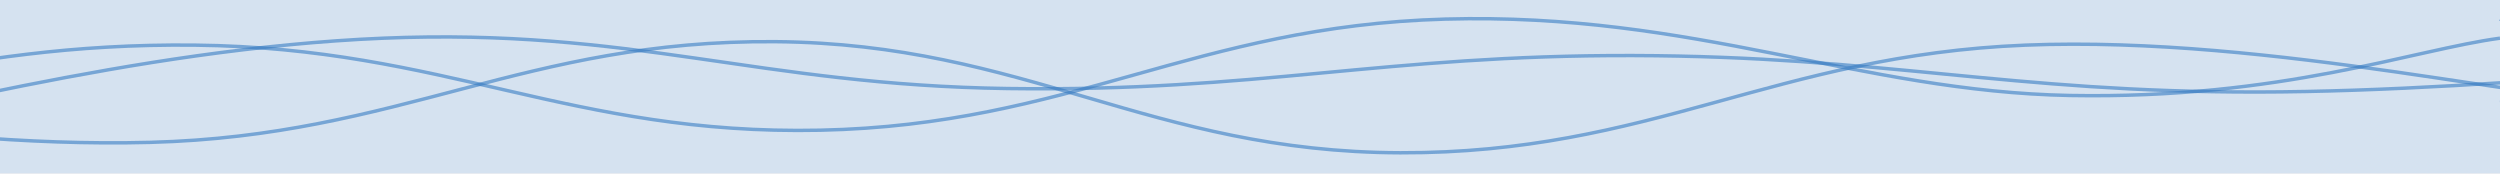
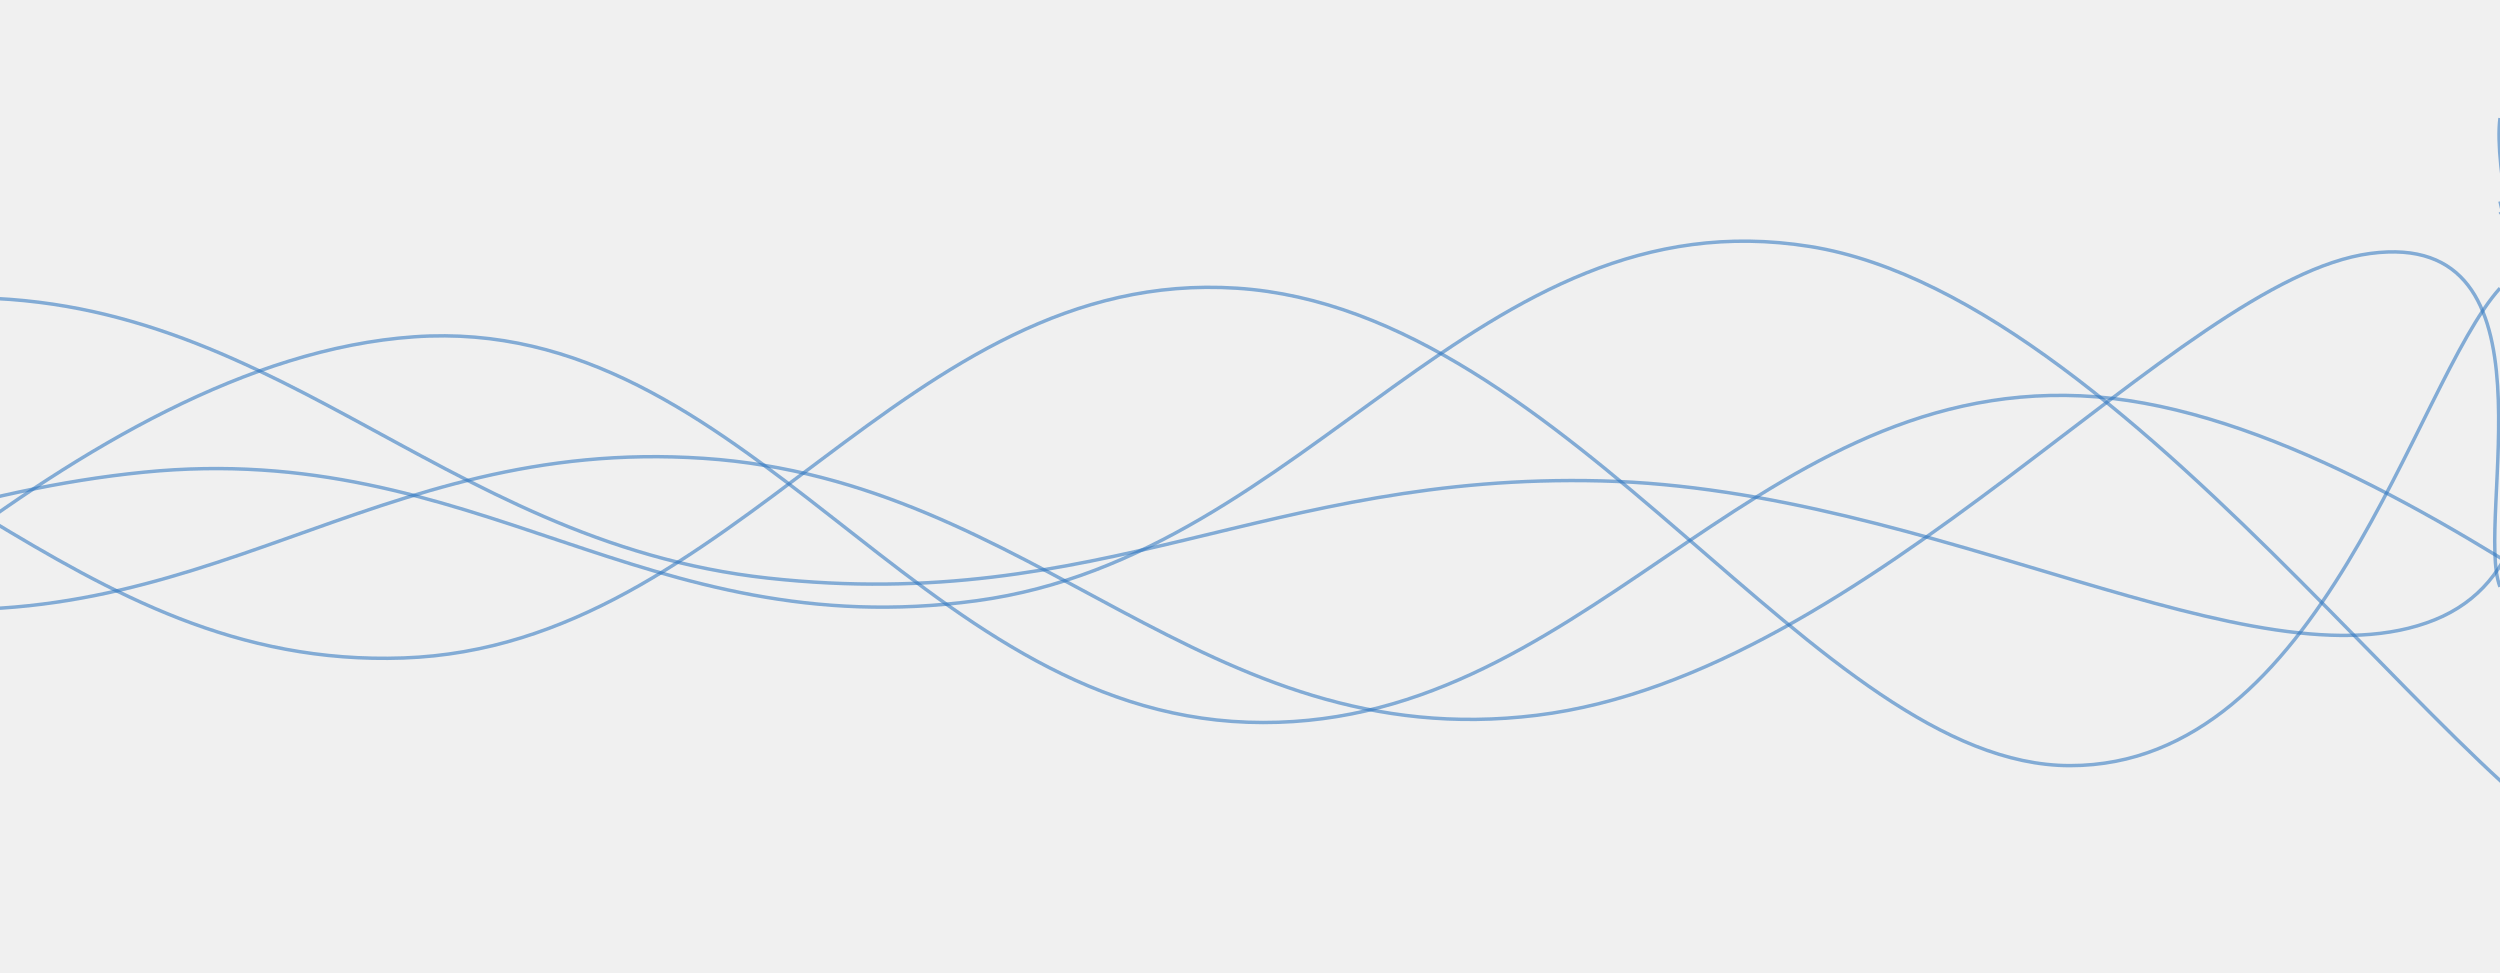
- <svg xmlns="http://www.w3.org/2000/svg" version="1.1" width="1440" height="100" preserveAspectRatio="none" viewBox="0 0 1440 100">
-   <g mask="url(&quot;#SvgjsMask1022&quot;)" fill="none">
-     <rect width="1440" height="100" x="0" y="0" fill="rgba(213, 226, 240, 1)" />
-     <path d="M -273.358,43 C -201.36,50.8 -57.36,85.8 86.642,82 C 230.64,78.2 302.64,22.8 446.642,24 C 590.64,25.2 662.64,87.6 806.642,88 C 950.64,88.4 1022.64,31.8 1166.642,26 C 1310.64,20.2 1471.97,62 1526.642,59 C 1581.31,56 1457.33,20.6 1440,11" stroke="rgba(51, 121, 194, 0.58)" stroke-width="2" />
-     <path d="M -139.378,81 C -67.38,69.2 76.62,28 220.622,22 C 364.62,16 436.62,49 580.622,51 C 724.62,53 796.62,31.6 940.622,32 C 1084.62,32.4 1156.62,53.2 1300.622,53 C 1444.62,52.8 1632.75,29.8 1660.622,31 C 1688.5,32.2 1484.12,53.4 1440,59" stroke="rgba(51, 121, 194, 0.58)" stroke-width="2" />
-     <path d="M -607.548,44 C -535.55,48.6 -391.55,70.6 -247.548,67 C -103.55,63.4 -31.55,24.4 112.452,26 C 256.45,27.6 328.45,78 472.452,75 C 616.45,72 688.45,15 832.452,11 C 976.45,7 1070.94,52.8 1192.452,55 C 1313.96,57.2 1390.49,28.6 1440,22" stroke="rgba(51, 121, 194, 0.58)" stroke-width="2" />
+ <svg xmlns="http://www.w3.org/2000/svg" version="1.1" width="1440" height="560" preserveAspectRatio="none" viewBox="0 0 1440 560">
+   <g mask="url(&quot;#SvgjsMask1009&quot;)" fill="none">
+     <path d="M -517.584,383 C -421.58,340.8 -229.58,182 -37.584,172 C 154.42,162 250.42,312 442.416,333 C 634.42,354 730.42,272.2 922.416,277 C 1114.42,281.8 1298.9,398.8 1402.416,357 C 1505.93,315.2 1432.48,125.8 1440,68" stroke="rgba(51, 121, 194, 0.58)" stroke-width="2" />
+     <path d="M -241.434,483 C -145.43,425.2 46.57,207.4 238.566,194 C 430.57,180.6 526.57,409.2 718.566,416 C 910.57,422.8 1006.57,219.4 1198.566,228 C 1390.57,236.6 1630.28,480.2 1678.566,459 C 1726.85,437.8 1487.71,189.4 1440,122" stroke="rgba(51, 121, 194, 0.58)" stroke-width="2" />
+     <path d="M -554.776,145 C -458.78,185.6 -266.78,324.2 -74.776,348 C 117.22,371.8 213.22,251.2 405.224,264 C 597.22,276.8 693.22,435.6 885.224,412 C 1077.22,388.4 1254.27,160.8 1365.224,146 C 1476.18,131.2 1425.04,299.6 1440,338" stroke="rgba(51, 121, 194, 0.58)" stroke-width="2" />
+     <path d="M -397.342,442 C -301.34,408 -109.34,291.2 82.658,272 C 274.66,252.8 370.66,372 562.658,346 C 754.66,320 850.66,111.2 1042.658,142 C 1234.66,172.8 1443.19,505.2 1522.658,500 C 1602.13,494.8 1456.53,192.8 1440,116" stroke="rgba(51, 121, 194, 0.58)" stroke-width="2" />
+     <path d="M -727.662,295 C -631.66,276 -439.66,183.2 -247.662,200 C -55.66,216.8 40.34,385.8 232.338,379 C 424.34,372.2 520.34,153.6 712.338,166 C 904.34,178.4 1046.81,441 1192.338,441 C 1337.87,441 1390.47,221 1440,166" stroke="rgba(51, 121, 194, 0.58)" stroke-width="2" />
  </g>
  <defs>
-     <mask id="SvgjsMask1022">
-       <rect width="1440" height="100" fill="#ffffff" />
+     <mask id="SvgjsMask1009">
+       <rect width="1440" height="560" fill="#ffffff" />
    </mask>
  </defs>
</svg>
